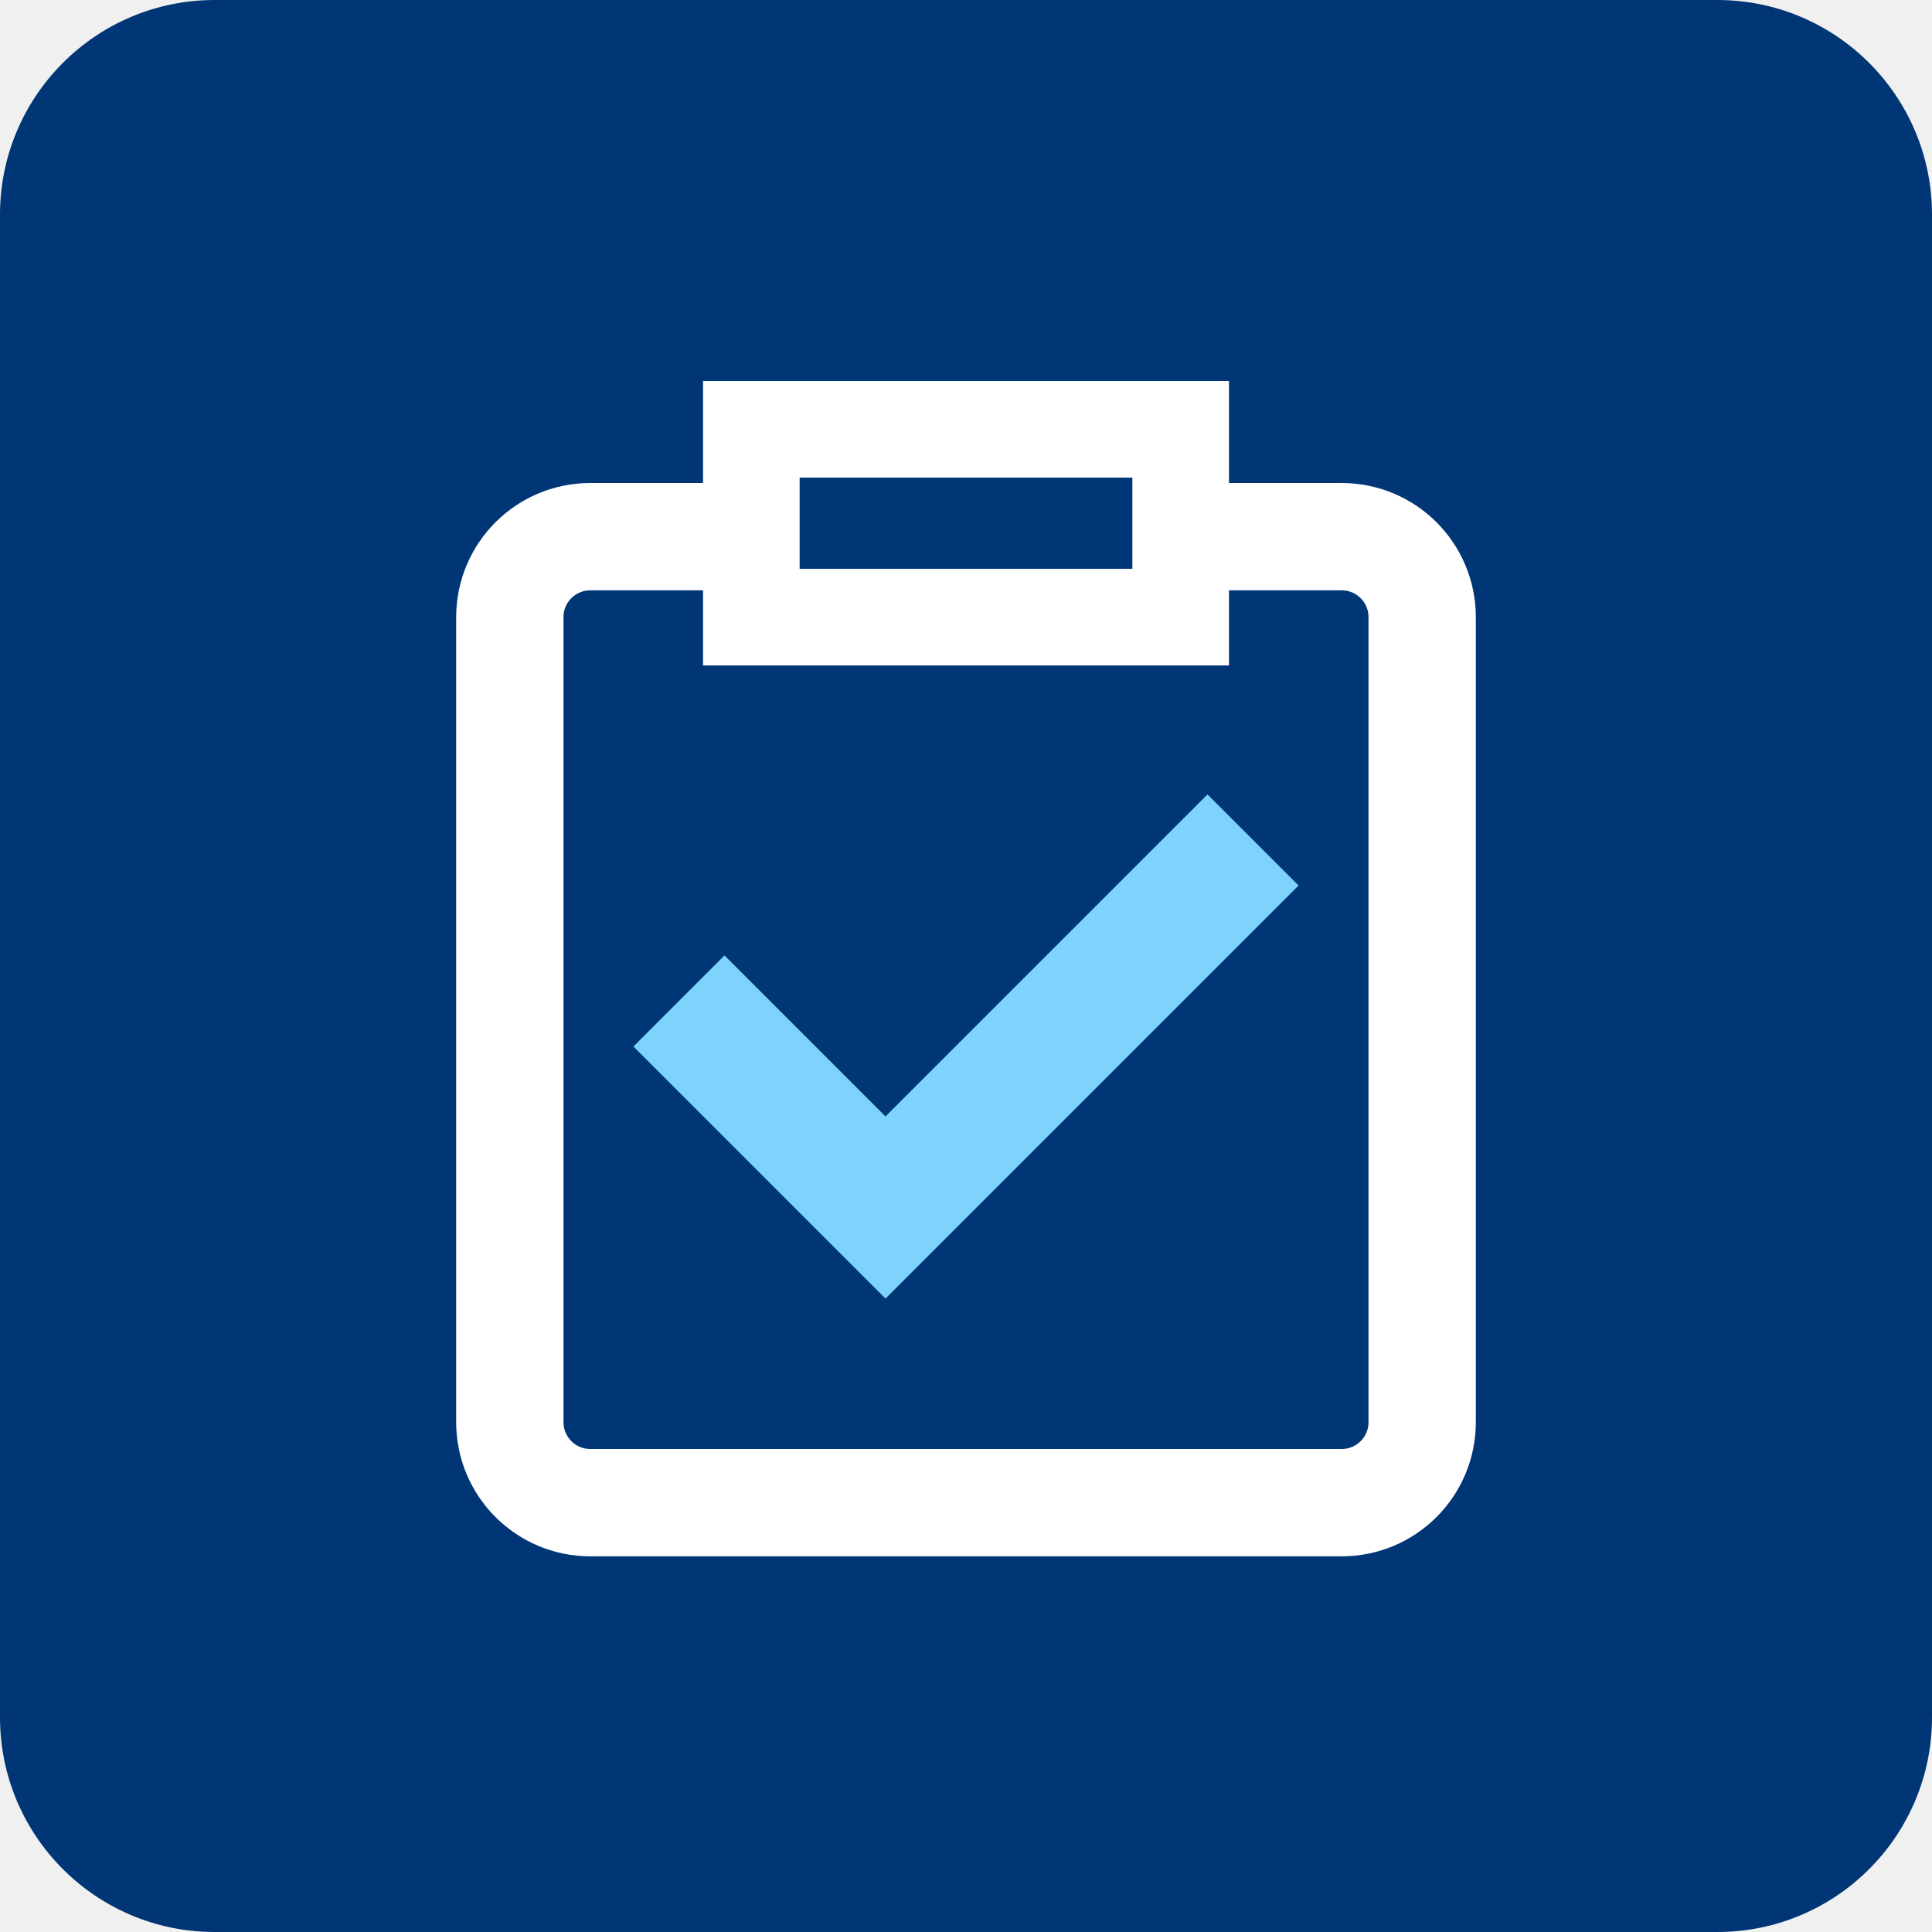
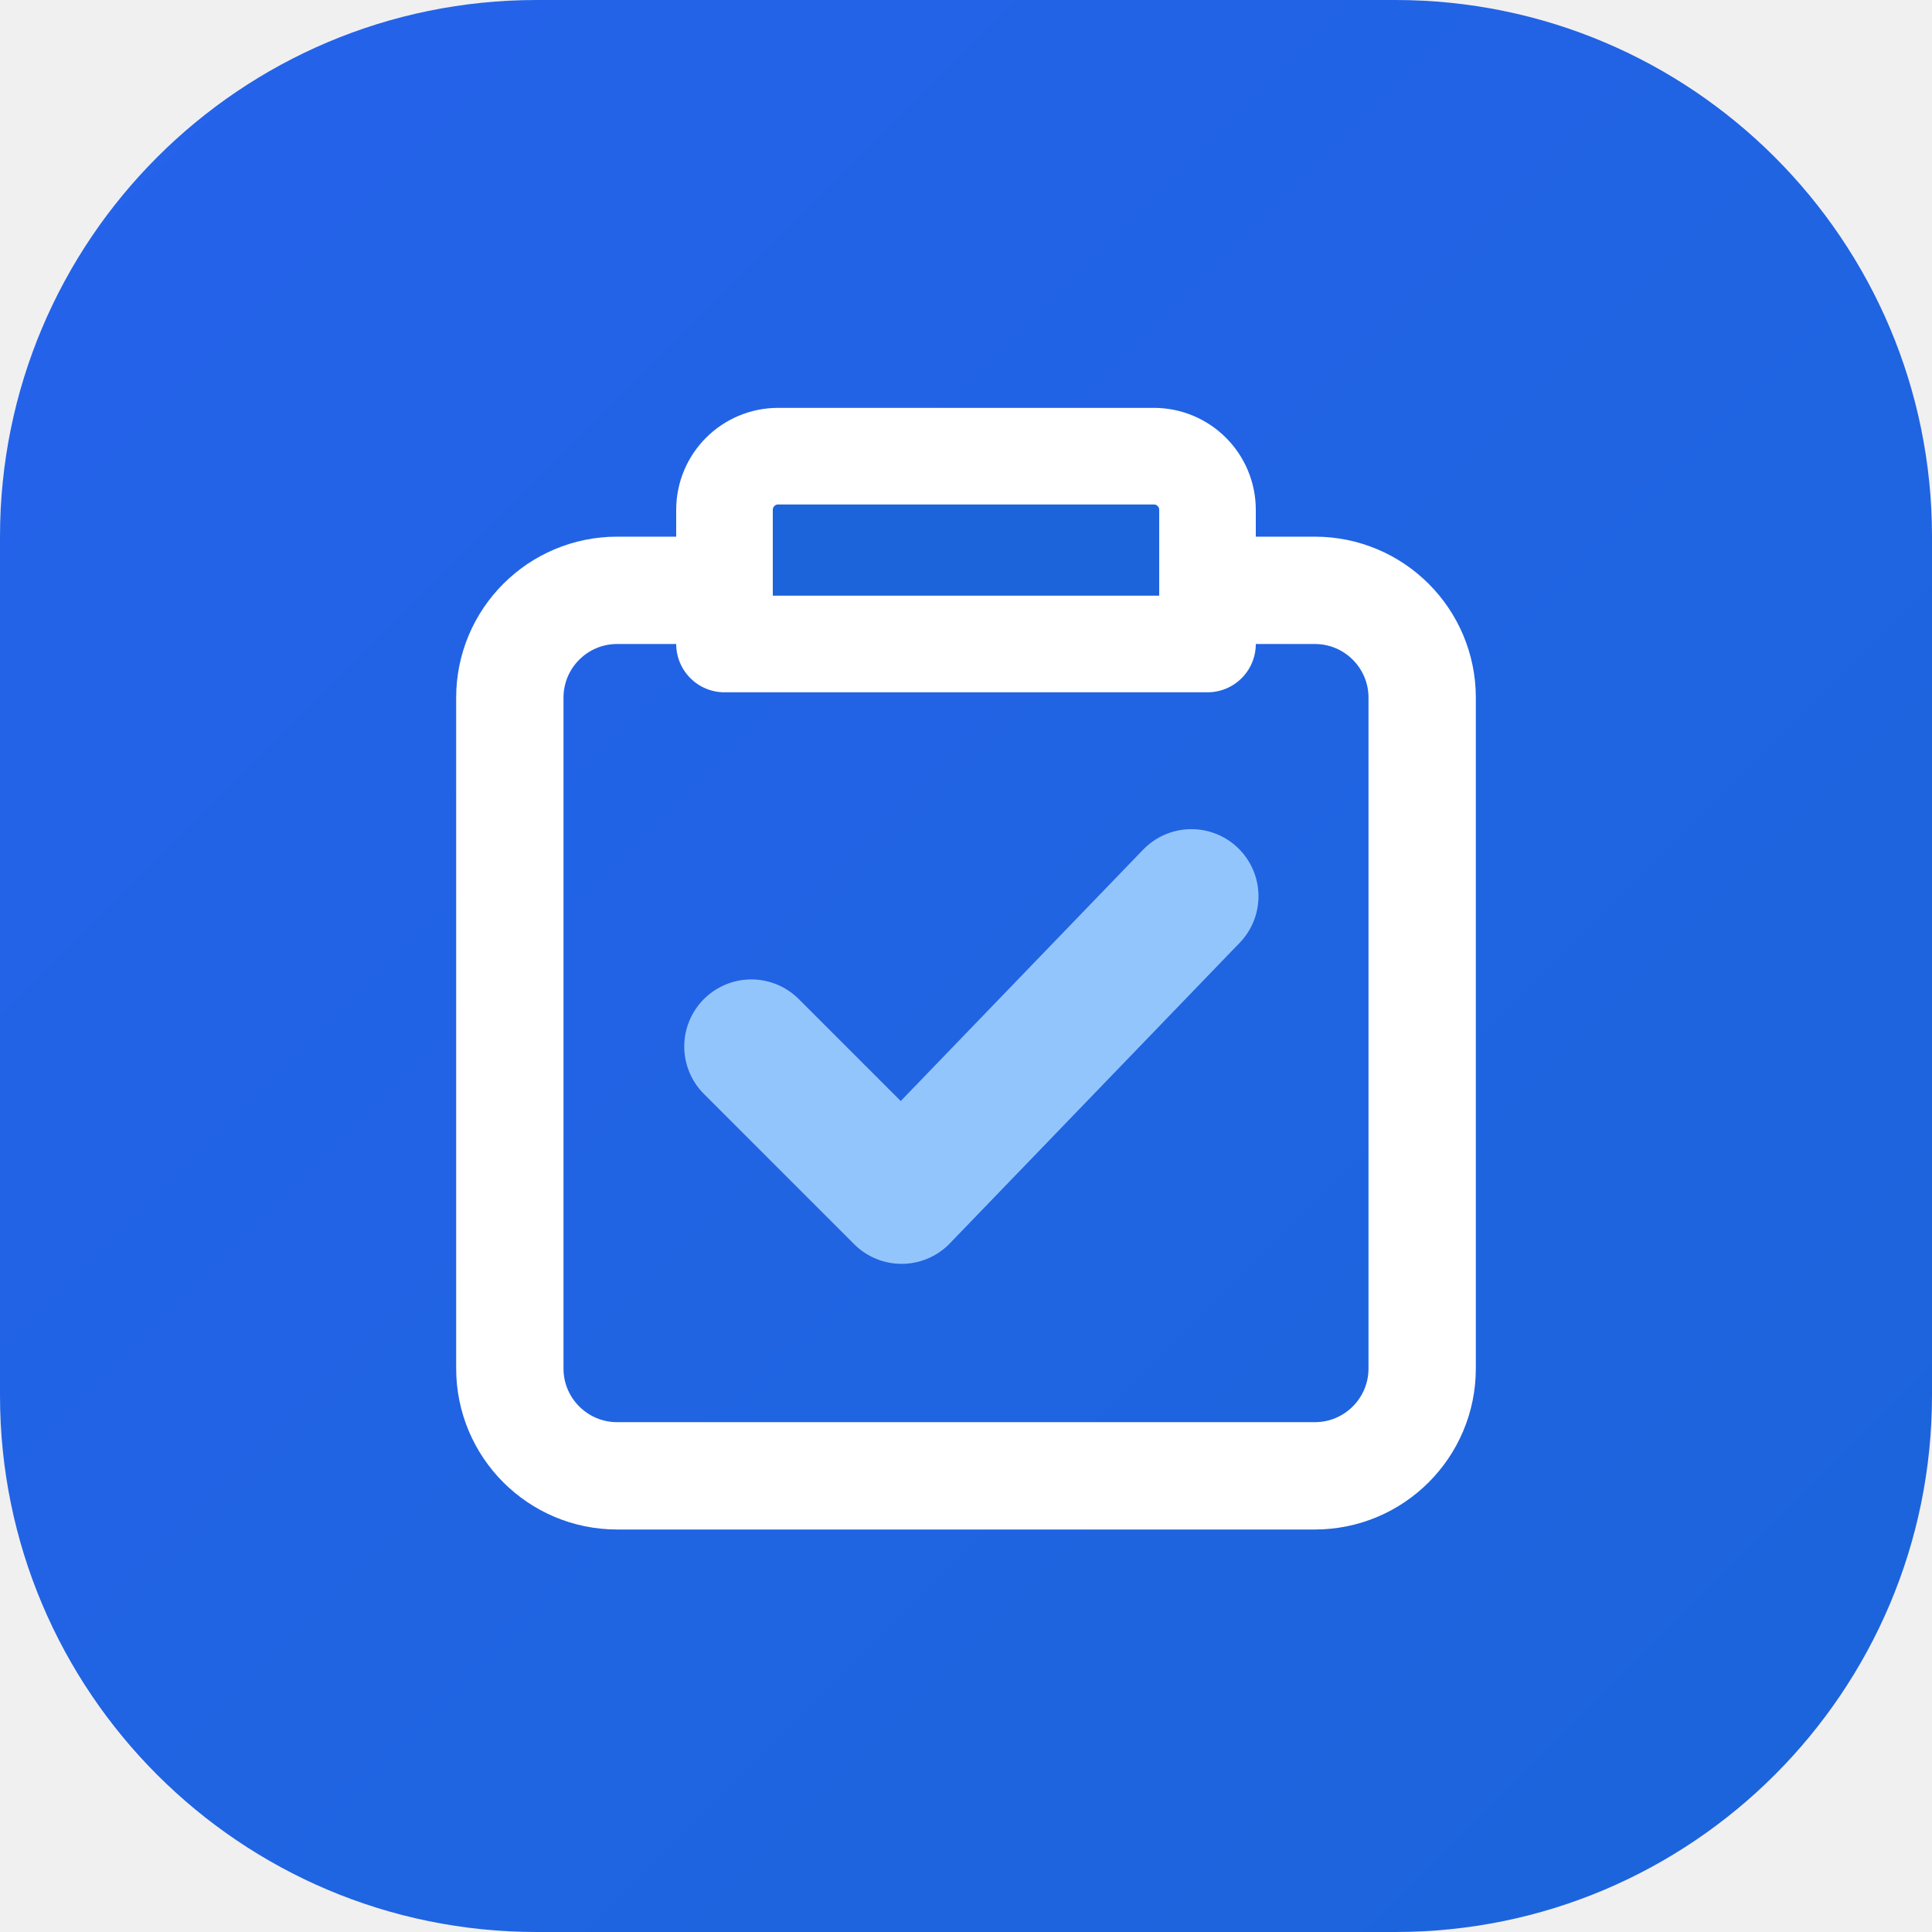
<svg xmlns="http://www.w3.org/2000/svg" viewBox="0 0 36 36">
-   <rect width="36" height="36" rx="4" fill="#003675" />
-   <path d="M11 10h14a1.5 1.5 0 0 1 1.5 1.5v15A1.5 1.5 0 0 1 25 28H11a1.5 1.5 0 0 1-1.5-1.5v-15A1.5 1.5 0 0 1 11 10Z" fill="none" stroke="#ffffff" stroke-width="2" />
-   <path d="M14 8h8v3.5h-8z" fill="#003675" stroke="#ffffff" stroke-width="1.8" />
-   <path d="M13.5 19.5l3 3 6-6" fill="none" stroke="#7dd3fc" stroke-width="2.4" stroke-linecap="square" stroke-linejoin="miter" />
+   <defs>
+     <linearGradient id="g" x1="0" y1="0" x2="1" y2="1">
+       <stop offset="0%" stop-color="#2563EB" />
+       <stop offset="100%" stop-color="#1B64DA" />
+     </linearGradient>
+   </defs>
+   <rect width="36" height="36" rx="10" fill="url(#g)" />
+   <path d="M11.5 11h13a2 2 0 0 1 2 2v12.5a2 2 0 0 1-2 2h-13a2 2 0 0 1-2-2V13a2 2 0 0 1 2-2Z" fill="none" stroke="#ffffff" stroke-width="2" stroke-linejoin="round" />
+   <path d="M14.5 8.5h7a1 1 0 0 1 1 1v2.5h-9V9.5a1 1 0 0 1 1-1Z" fill="#1B64DA" stroke="#ffffff" stroke-width="1.8" stroke-linejoin="round" />
+   <path d="M14 19.5l2.8 2.8 5.4-5.6" fill="none" stroke="#93C5FD" stroke-width="2.5" stroke-linecap="round" stroke-linejoin="round" />
</svg>
